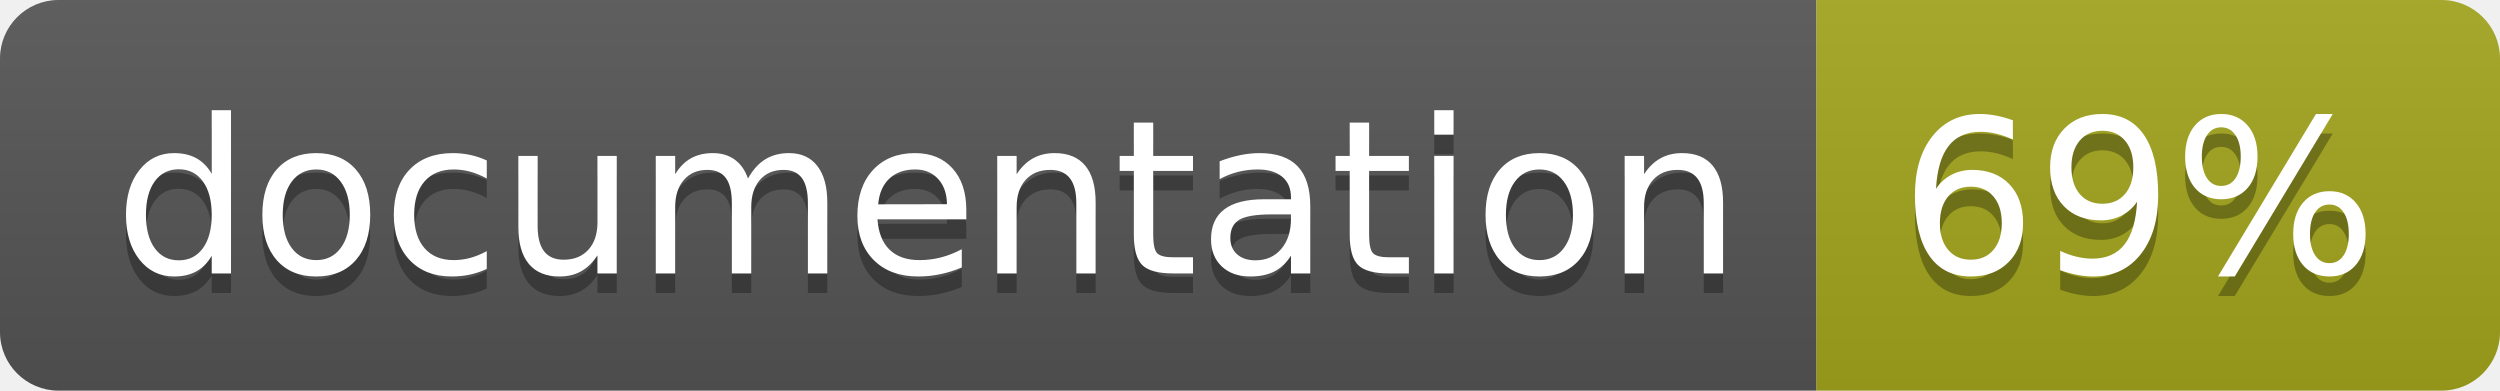
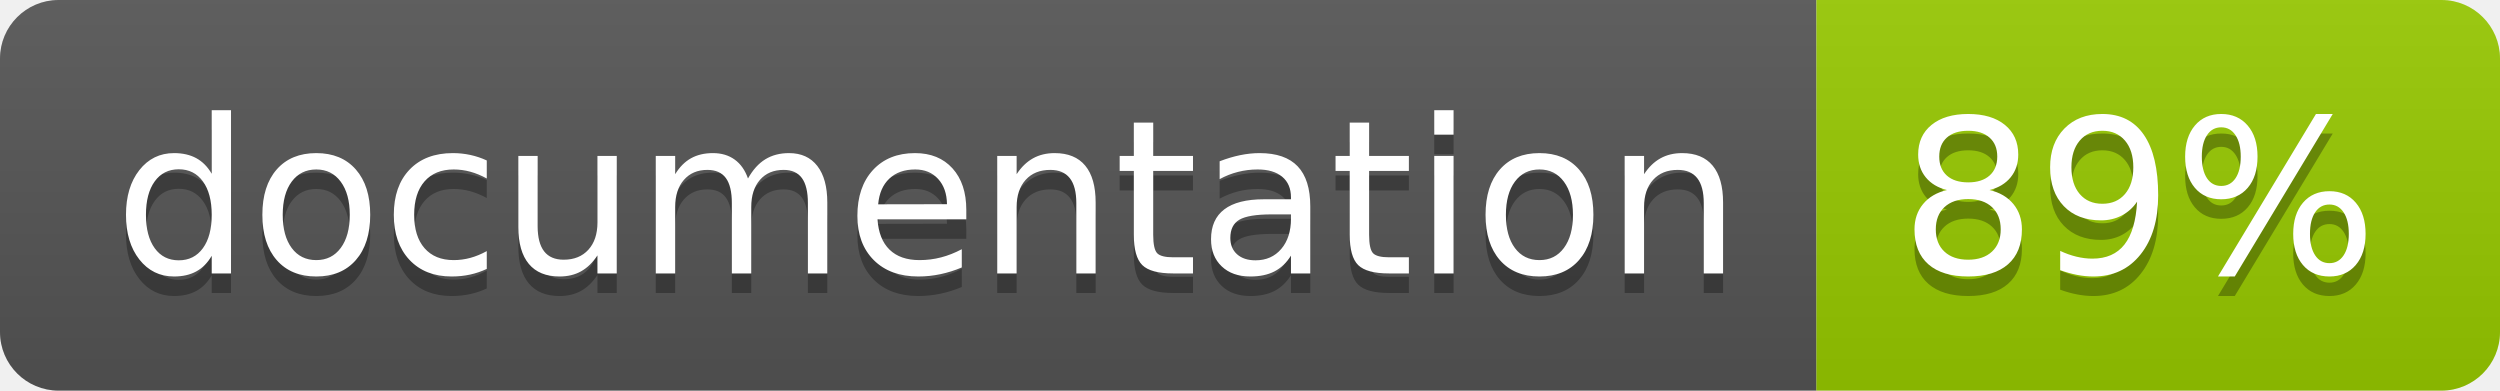
<svg xmlns="http://www.w3.org/2000/svg" width="128" height="20">
  <linearGradient id="b" x2="0" y2="100%">
    <stop offset="0" stop-color="#bbb" stop-opacity=".1" />
    <stop offset="1" stop-opacity=".1" />
  </linearGradient>
  <clipPath id="a">
    <rect width="128" height="20" rx="3" fill="#fff" />
  </clipPath>
  <g clip-path="url(#a)">
    <path fill="#555" d="M0 0h93v20H0z" />
-     <path fill="#a4a61d" d="M93 0h35v20H93z" />
+     <path fill="#97CA00" d="M93 0h35v20H93z" />
    <path fill="url(#b)" d="M0 0h128v20H0z" />
  </g>
  <g fill="#fff" text-anchor="middle" font-family="DejaVu Sans,Verdana,Geneva,sans-serif" font-size="110">
    <text x="475" y="150" fill="#010101" fill-opacity=".3" transform="scale(.1)" textLength="830">
      documentation
    </text>
    <text x="475" y="140" transform="scale(.1)" textLength="830">
      documentation
    </text>
    <text x="1095" y="150" fill="#010101" fill-opacity=".3" transform="scale(.1)" textLength="250">
-       69%
+       89%
    </text>
    <text x="1095" y="140" transform="scale(.1)" textLength="250">
-       69%
+       89%
    </text>
  </g>
</svg>
